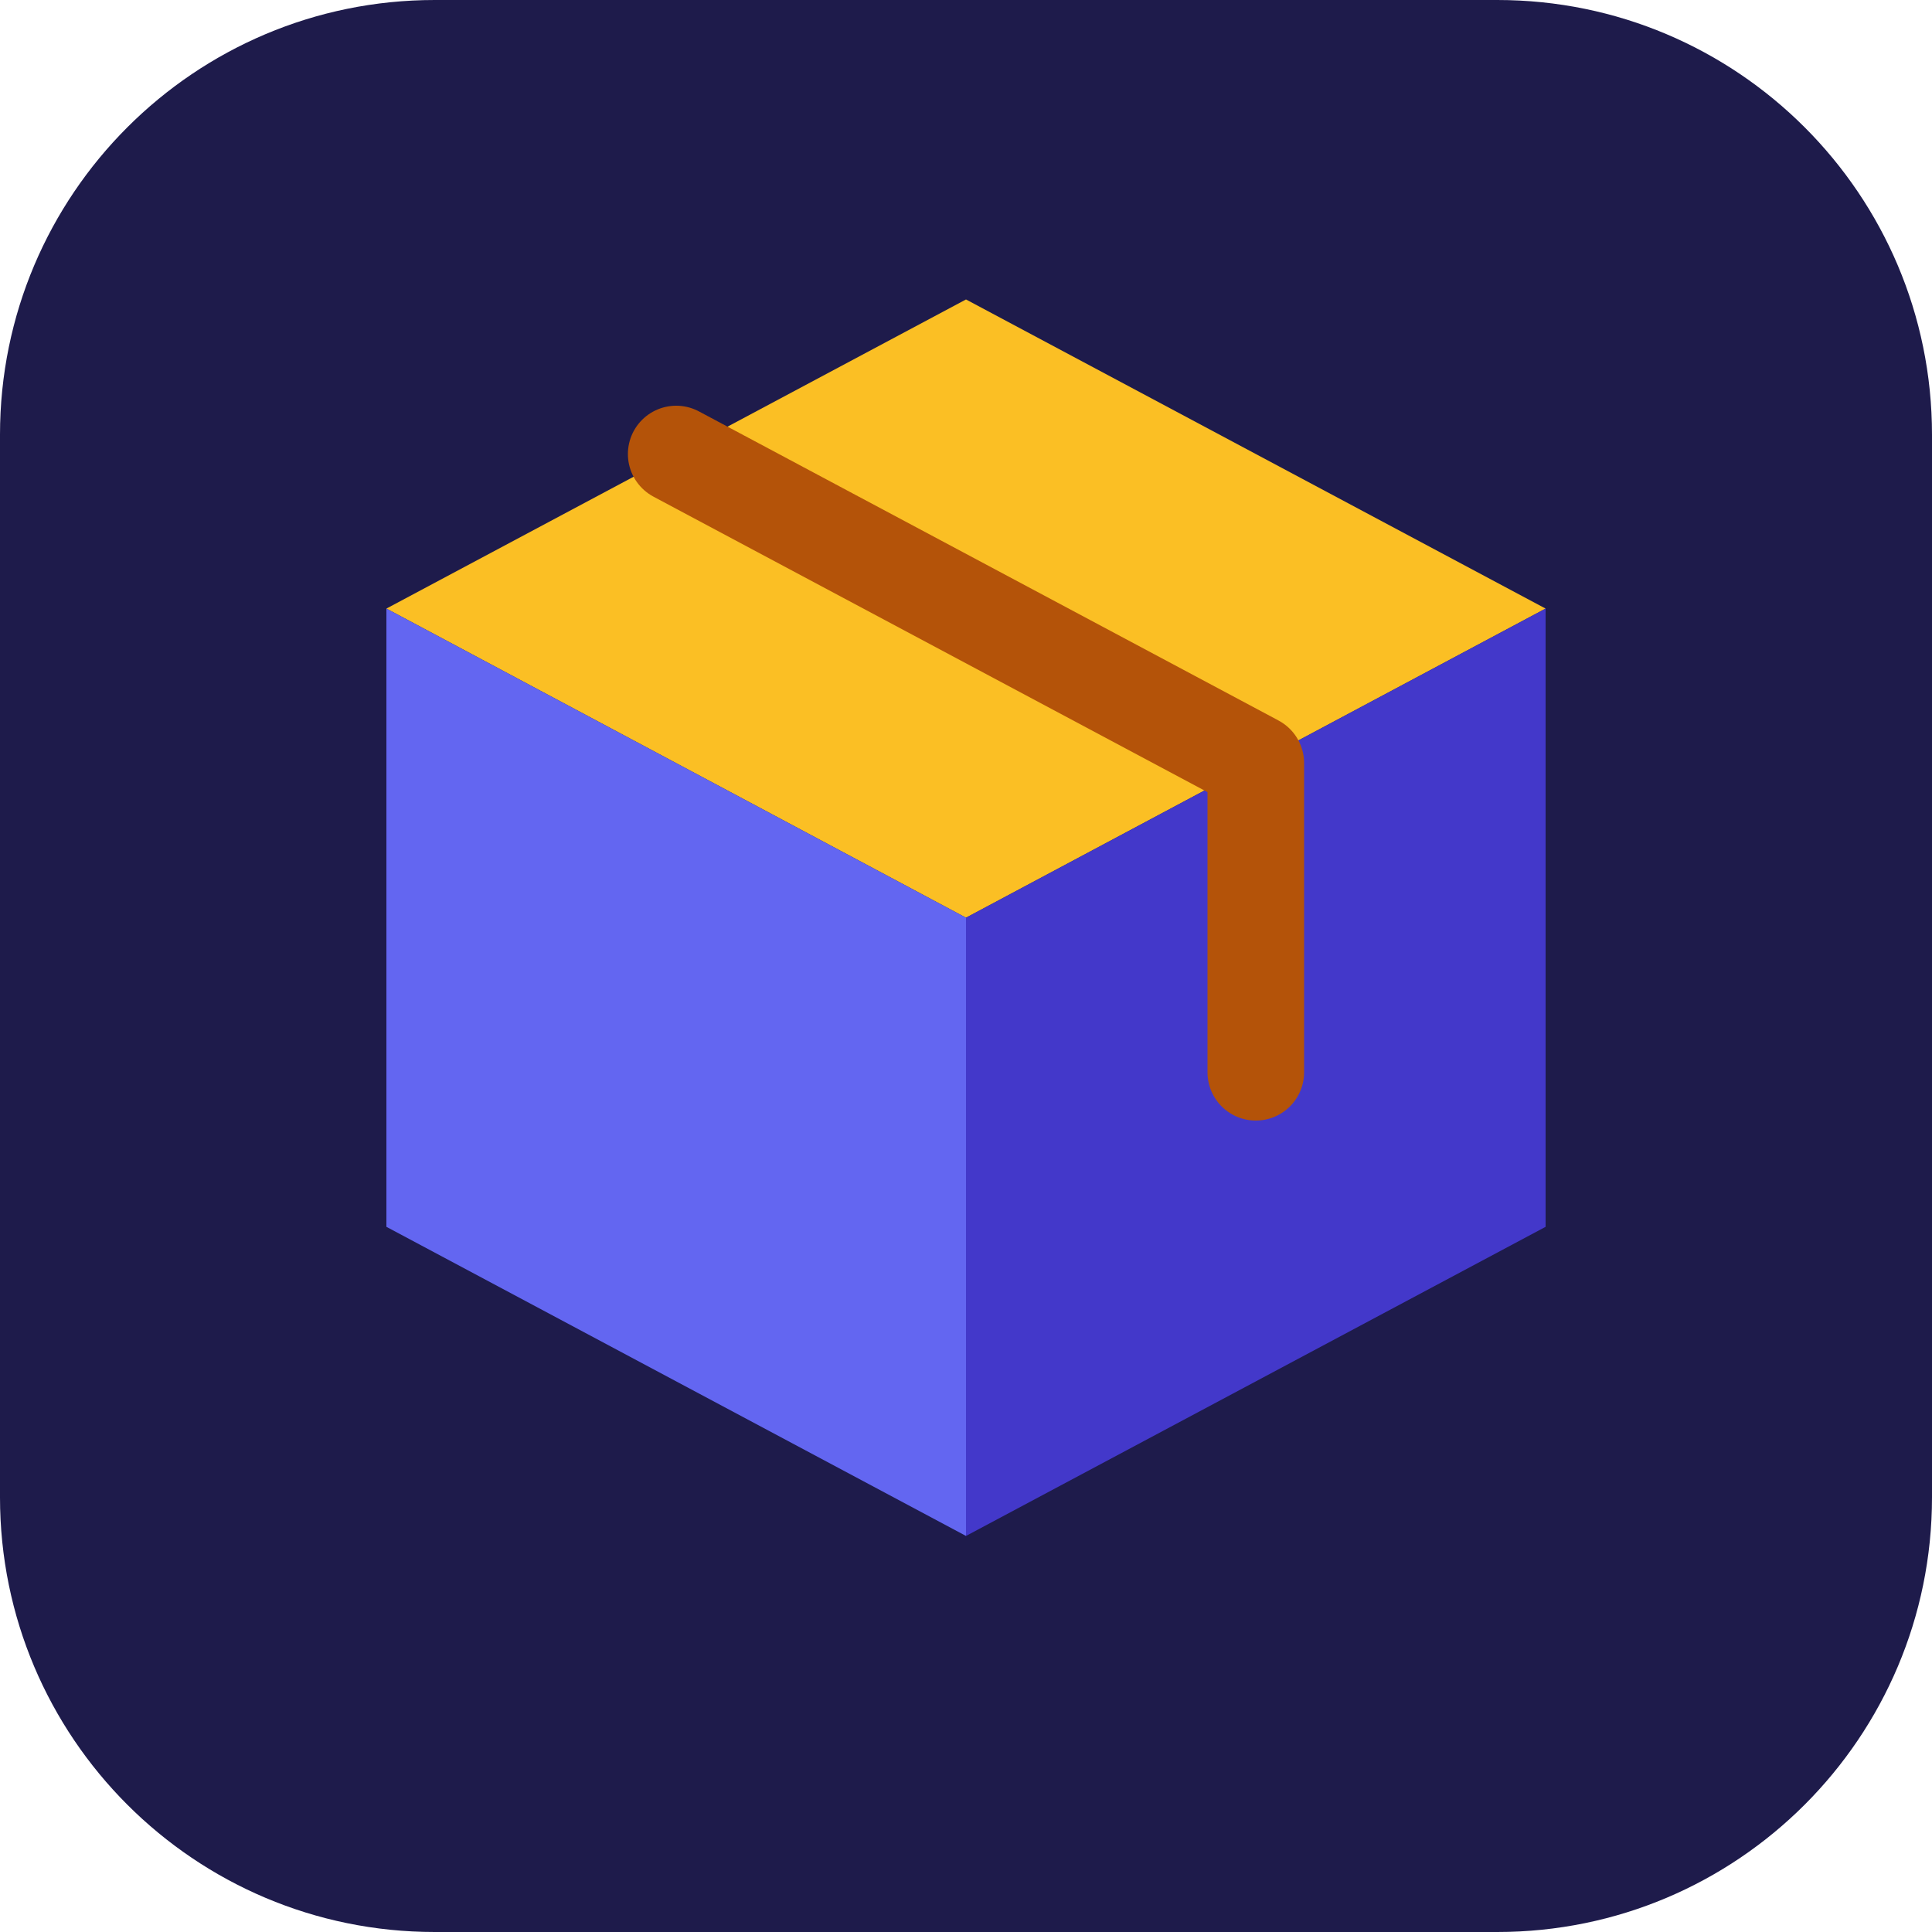
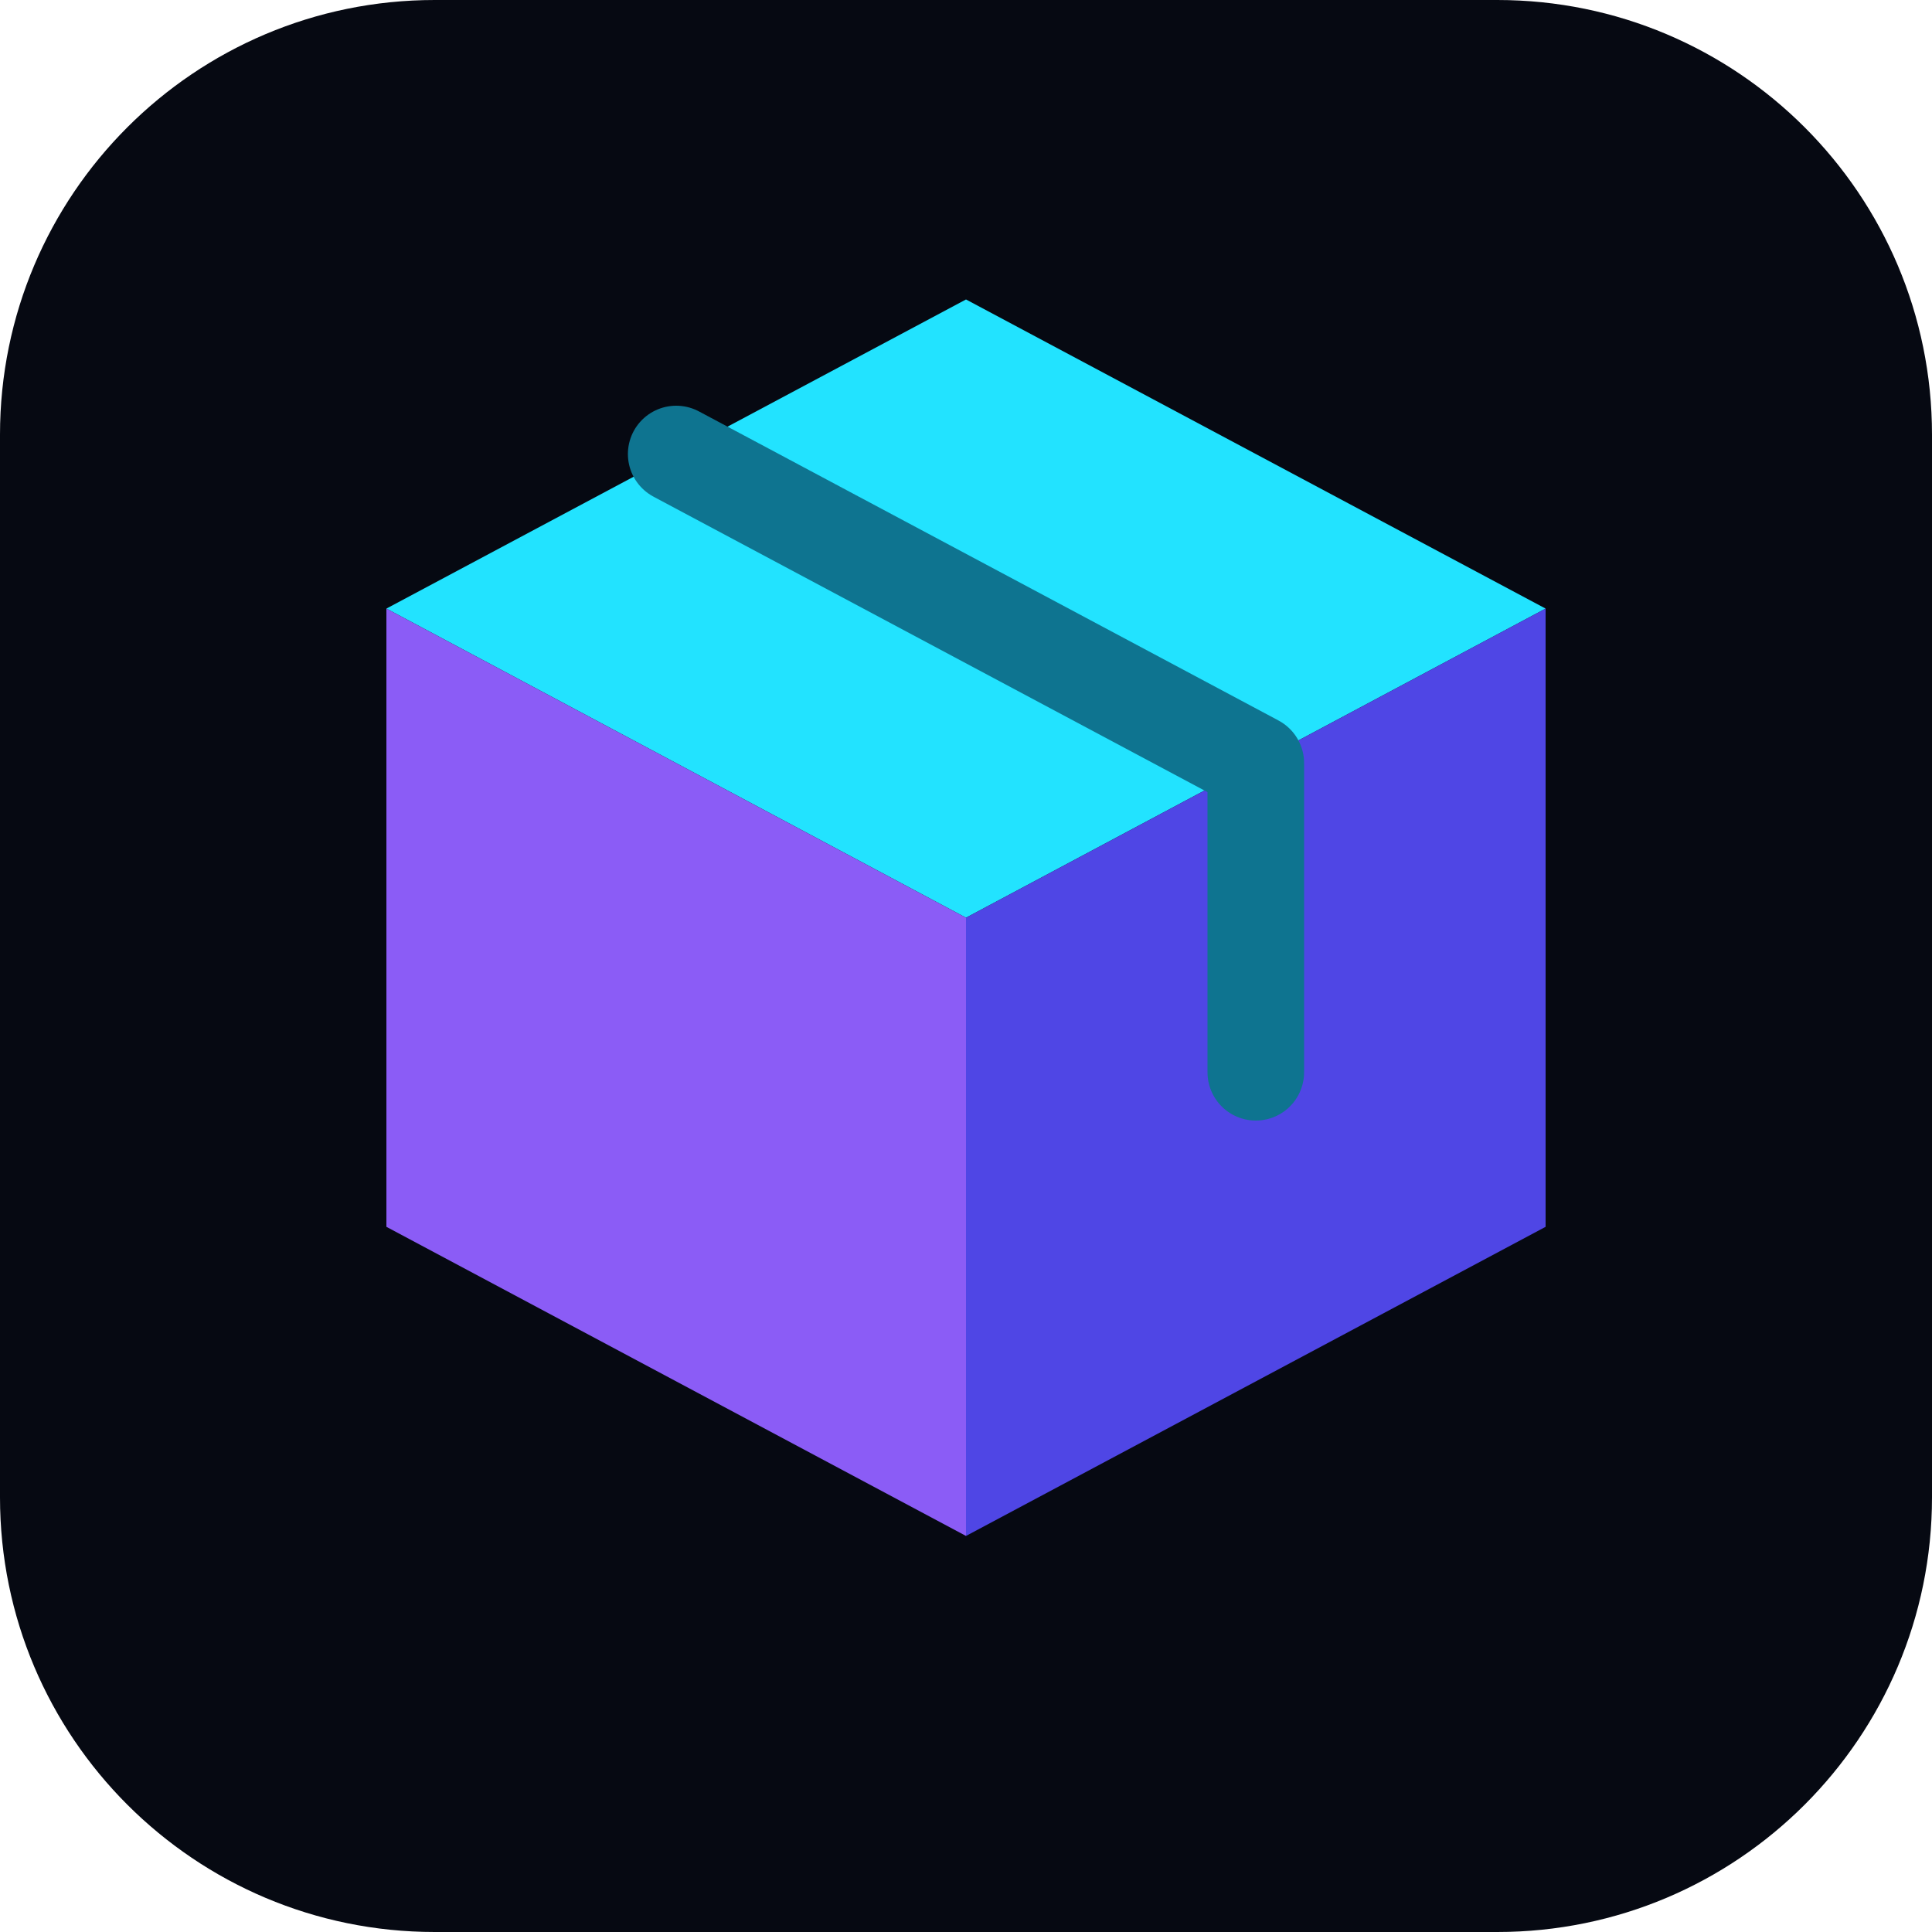
<svg xmlns="http://www.w3.org/2000/svg" viewBox="0 0 40 40">
-   <rect width="40" height="40" rx="9" fill="#1e1b4b" />
+   <rect width="40" height="40" rx="9" fill="#060912" />
  <g transform="translate(4 3) scale(.8)">
-     <path d="M20 4 35 12 20 20 5 12Z" fill="#fbbf24" />
-     <path d="M5 12 20 20v16L5 28Z" fill="#6366f1" />
-     <path d="M35 12 20 20v16l15-8Z" fill="#4338ca" />
-     <path d="M12.5 8 27.5 16v8" fill="none" stroke="#b45309" stroke-width="2.5" stroke-linecap="round" stroke-linejoin="round" />
+     <path d="M20 4 35 12 20 20 5 12Z" fill="#22e3ff" />
+     <path d="M5 12 20 20v16L5 28Z" fill="#8b5cf6" />
+     <path d="M35 12 20 20v16l15-8Z" fill="#4f46e5" />
+     <path d="M12.5 8 27.5 16v8" fill="none" stroke="#0e7490" stroke-width="2.5" stroke-linecap="round" stroke-linejoin="round" />
  </g>
</svg>
